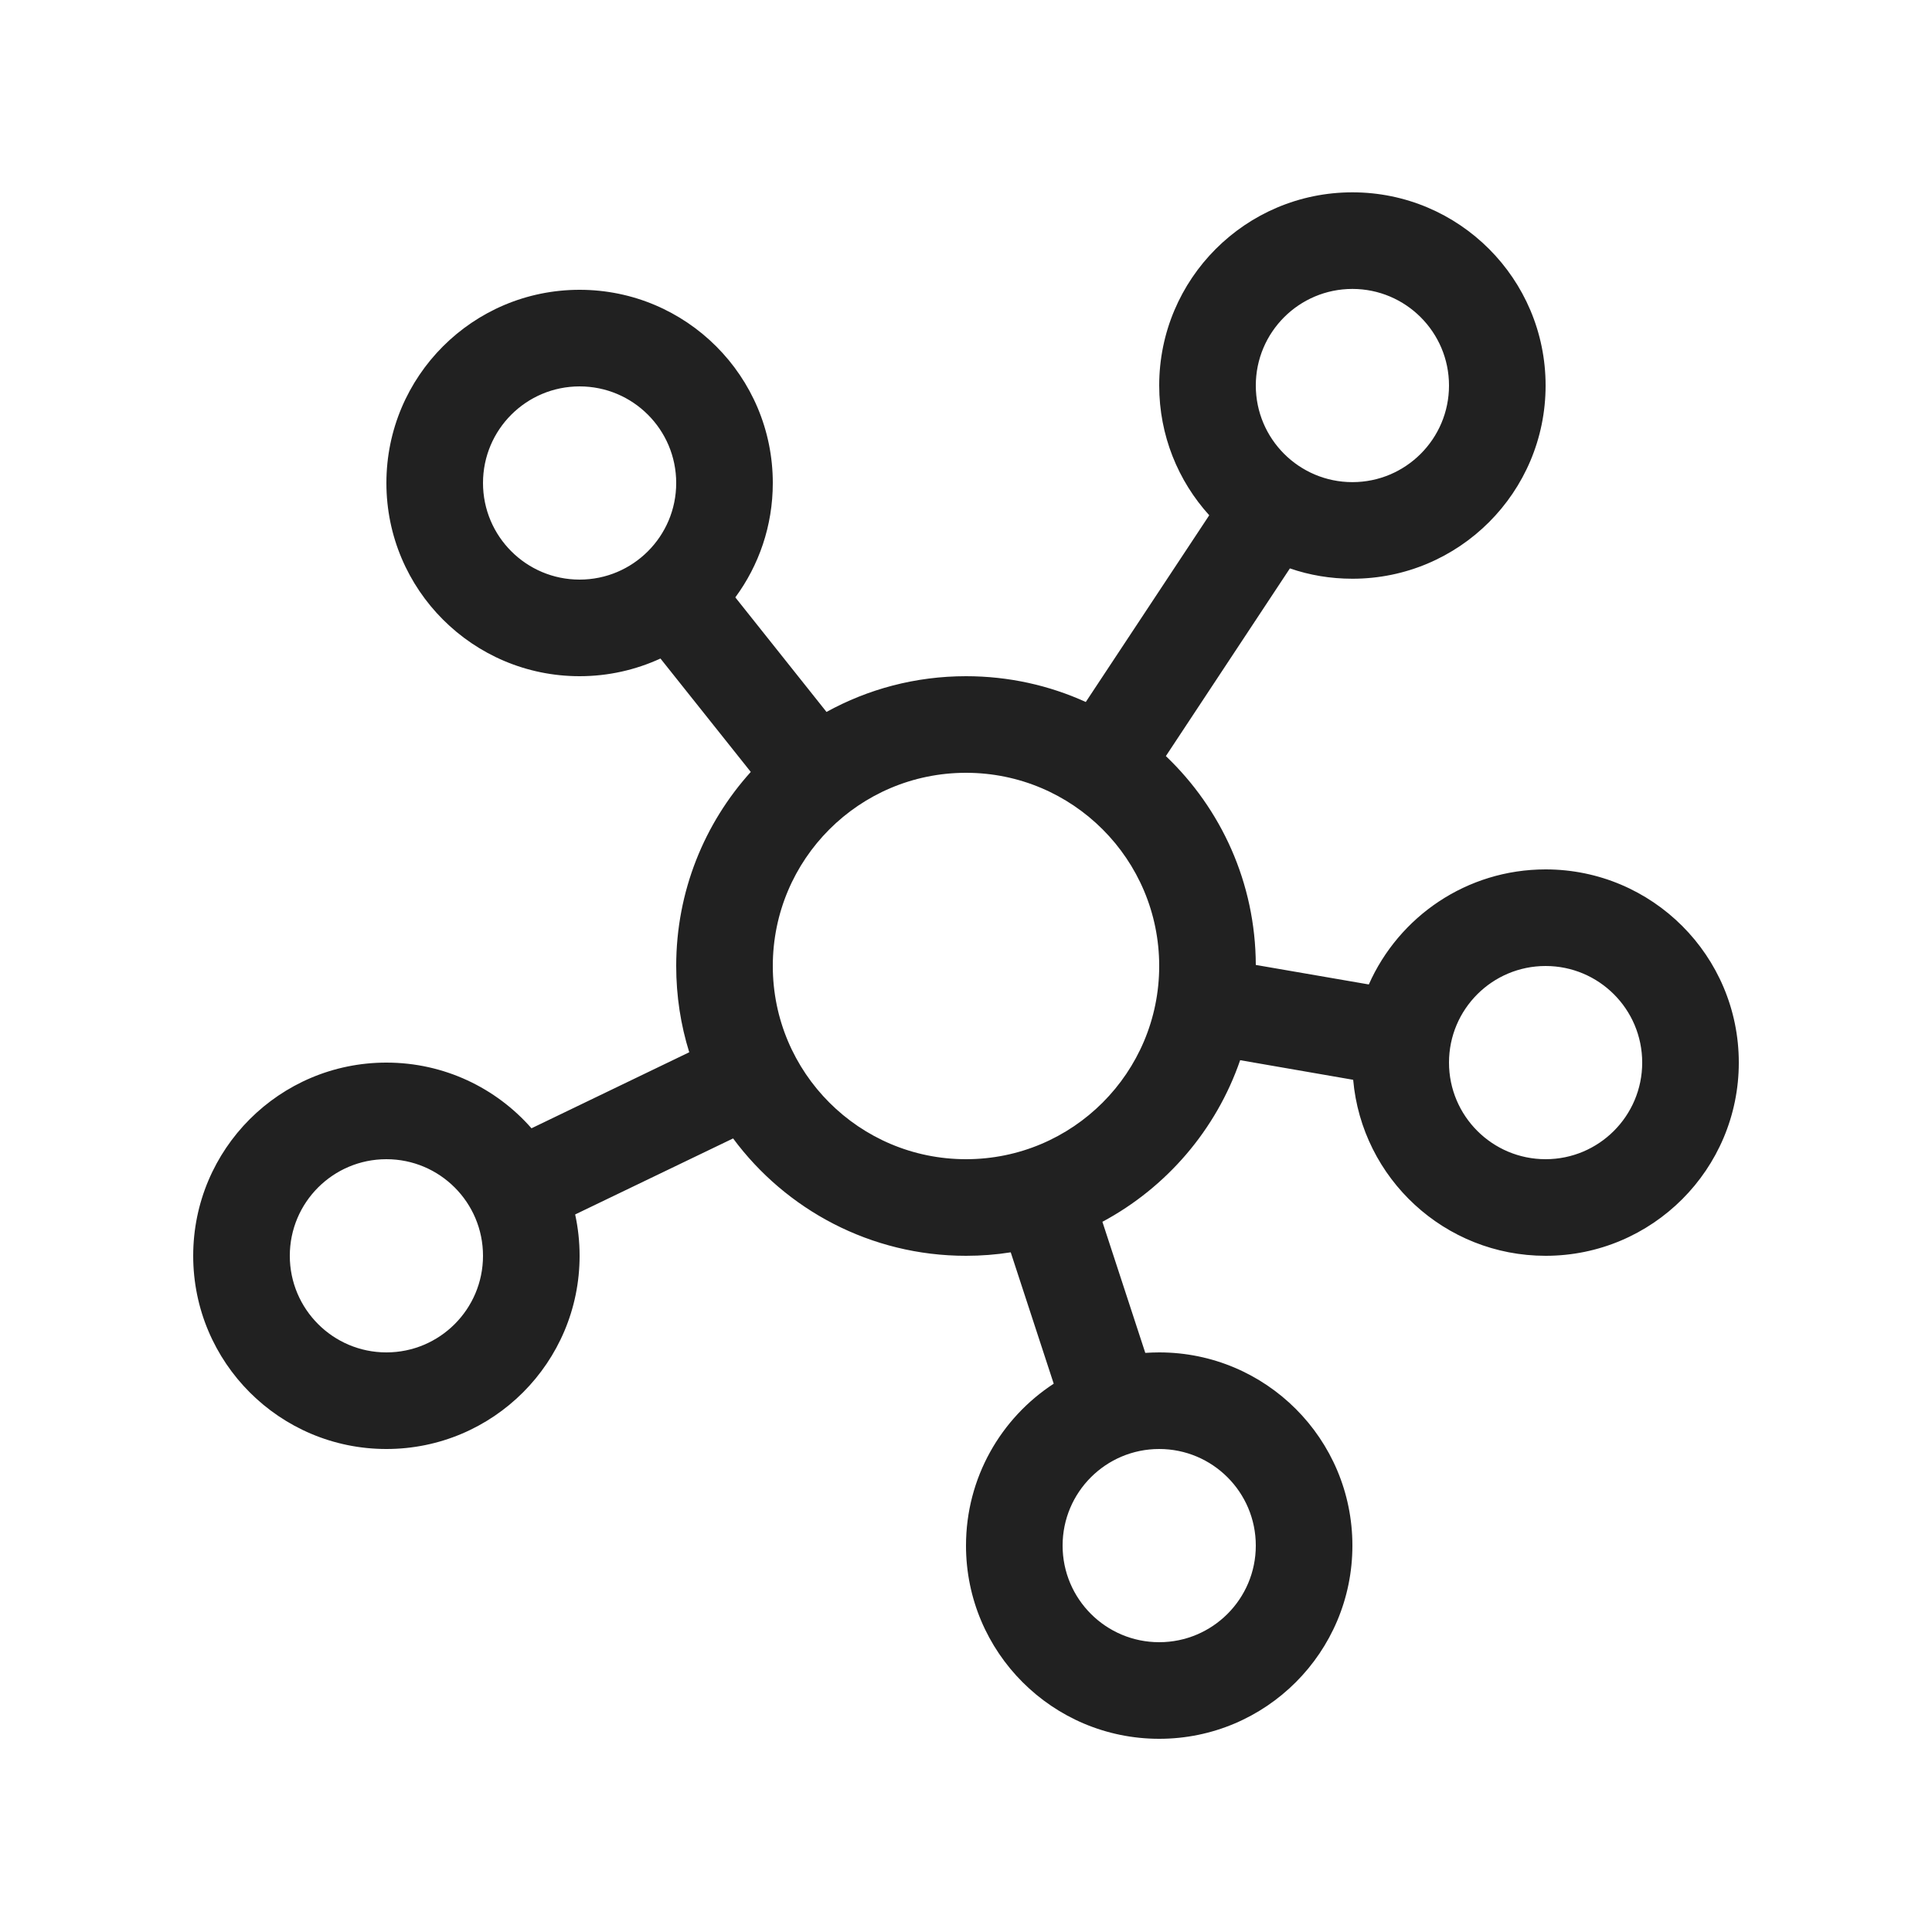
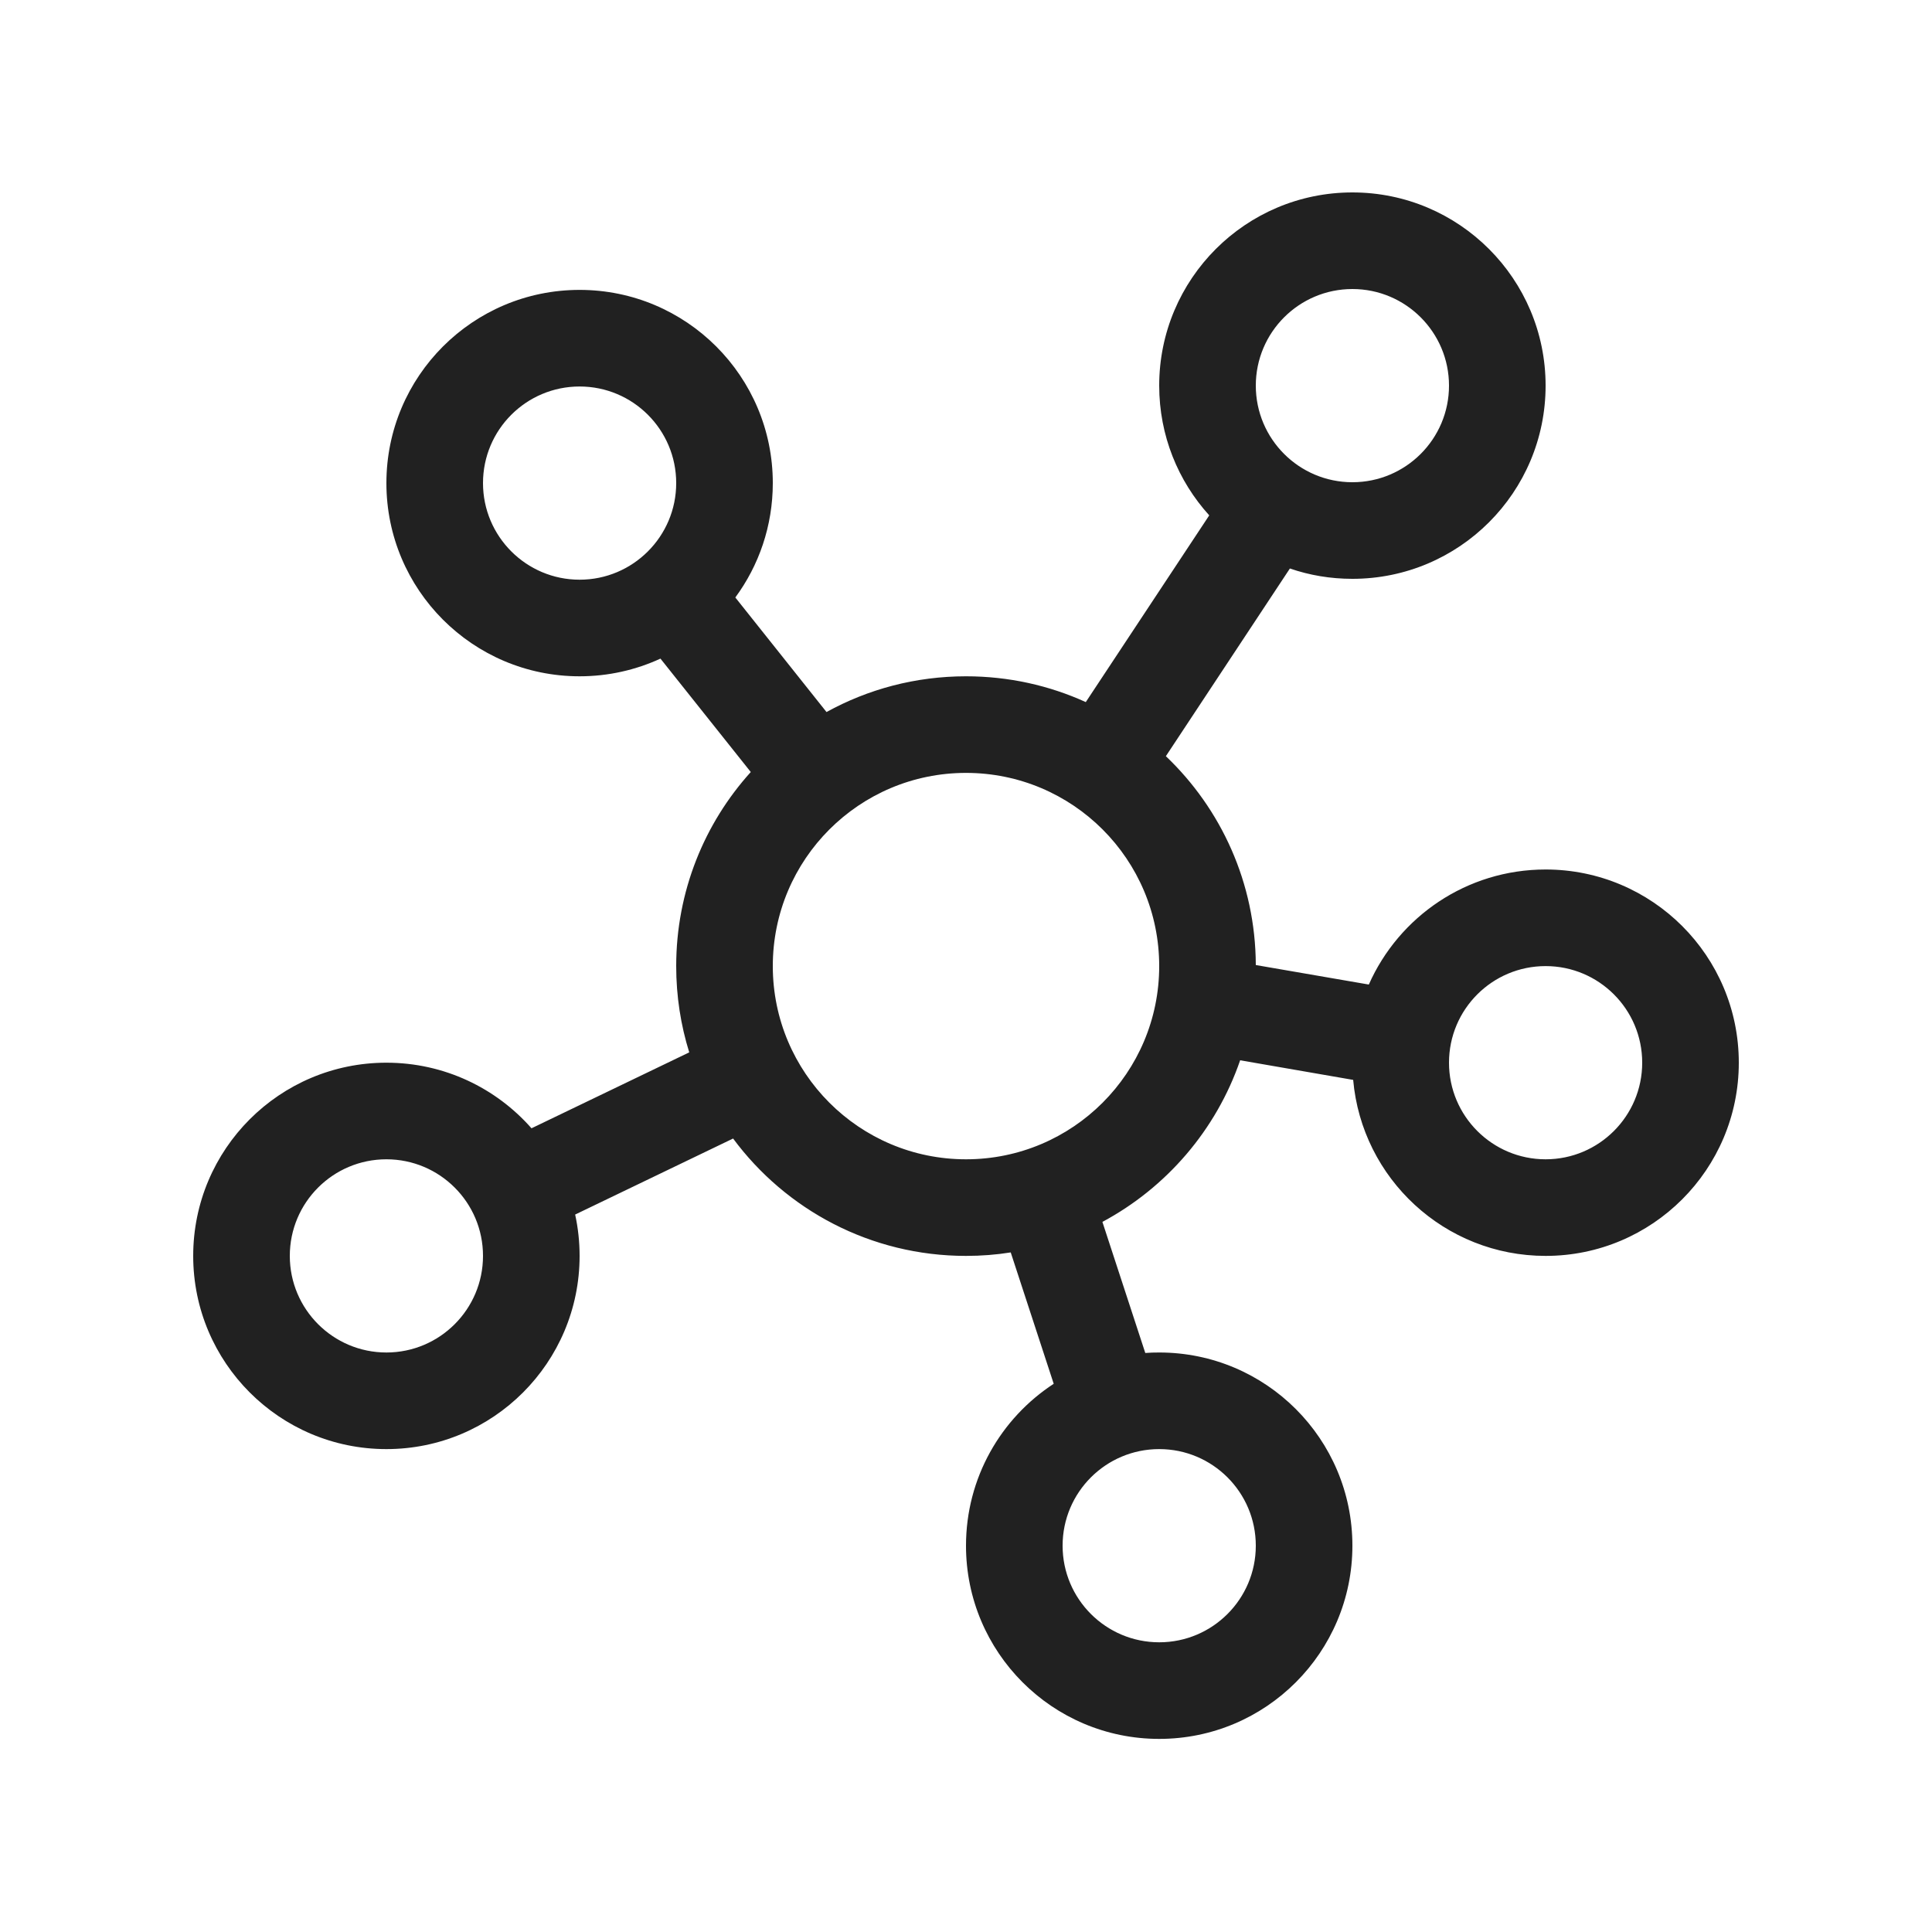
<svg xmlns="http://www.w3.org/2000/svg" width="20" height="20" viewBox="0 0 20 20" fill="none">
-   <path d="M16 3.991C16 5.096 15.105 5.991 14 5.991C13.773 5.991 13.556 5.954 13.353 5.884L12.069 7.827C12.64 8.371 12.997 9.138 13 9.989L14.17 10.191C14.481 9.489 15.183 9 16 9C17.105 9 18 9.895 18 11C18 12.104 17.105 13 16 13C14.955 13 14.098 12.199 14.008 11.178L12.838 10.975C12.59 11.696 12.075 12.293 11.412 12.648L11.856 14.005C11.904 14.002 11.952 14 12 14C13.105 14 14 14.895 14 16C14 17.104 13.105 18 12 18C10.895 18 10 17.104 10 16C10 15.298 10.361 14.681 10.908 14.324L10.463 12.964C10.312 12.988 10.158 13 10 13C9.012 13 8.135 12.522 7.589 11.785L5.954 12.572C5.984 12.71 6 12.853 6 13C6 14.104 5.105 15 4 15C2.895 15 2 14.104 2 13C2 11.895 2.895 11 4 11C4.599 11 5.136 11.263 5.502 11.68L7.135 10.893C7.047 10.611 7 10.311 7 10C7 9.227 7.292 8.523 7.772 7.991L6.837 6.817C6.582 6.934 6.299 7 6 7C4.895 7 4 6.104 4 5C4 3.895 4.895 3 6 3C7.105 3 8 3.895 8 5C8 5.443 7.856 5.853 7.612 6.184L8.556 7.37C8.984 7.134 9.476 7 10 7C10.442 7 10.862 7.095 11.24 7.267L12.518 5.334C12.196 4.979 12 4.508 12 3.991C12 2.887 12.895 1.991 14 1.991C15.105 1.991 16 2.887 16 3.991ZM15 3.991C15 3.439 14.552 2.991 14 2.991C13.448 2.991 13 3.439 13 3.991C13 4.543 13.448 4.991 14 4.991C14.552 4.991 15 4.543 15 3.991ZM6 6C6.552 6 7 5.552 7 5C7 4.447 6.552 4 6 4C5.448 4 5 4.447 5 5C5 5.552 5.448 6 6 6ZM10 12C11.105 12 12 11.104 12 10C12 8.895 11.105 8 10 8C8.895 8 8 8.895 8 10C8 11.104 8.895 12 10 12ZM5 13C5 12.447 4.552 12 4 12C3.448 12 3 12.447 3 13C3 13.552 3.448 14 4 14C4.552 14 5 13.552 5 13ZM13 16C13 15.447 12.552 15 12 15C11.448 15 11 15.447 11 16C11 16.552 11.448 17 12 17C12.552 17 13 16.552 13 16ZM16 12C16.552 12 17 11.552 17 11C17 10.447 16.552 10 16 10C15.448 10 15 10.447 15 11C15 11.552 15.448 12 16 12Z" fill="#212121" />
+   <path d="M16 3.992C16 5.097 15.105 5.992 14 5.992C13.773 5.992 13.556 5.955 13.353 5.885L12.069 7.828C12.64 8.372 12.997 9.139 13 9.99L14.17 10.192C14.481 9.49 15.183 9.001 16 9.001C17.105 9.001 18 9.896 18 11.001C18 12.105 17.105 13.001 16 13.001C14.955 13.001 14.098 12.2 14.008 11.179L12.838 10.976C12.59 11.697 12.075 12.294 11.412 12.649L11.856 14.006C11.904 14.002 11.952 14.001 12 14.001C13.105 14.001 14 14.896 14 16.001C14 17.105 13.105 18.001 12 18.001C10.895 18.001 10 17.105 10 16.001C10 15.299 10.361 14.682 10.908 14.325L10.463 12.965C10.312 12.989 10.158 13.001 10 13.001C9.012 13.001 8.135 12.523 7.589 11.786L5.954 12.573C5.984 12.711 6 12.854 6 13.001C6 14.105 5.105 15.001 4 15.001C2.895 15.001 2 14.105 2 13.001C2 11.896 2.895 11.001 4 11.001C4.599 11.001 5.136 11.264 5.502 11.68L7.135 10.894C7.047 10.612 7 10.312 7 10.001C7 9.228 7.292 8.523 7.772 7.992L6.837 6.818C6.582 6.935 6.299 7.001 6 7.001C4.895 7.001 4 6.105 4 5.001C4 3.896 4.895 3.001 6 3.001C7.105 3.001 8 3.896 8 5.001C8 5.444 7.856 5.854 7.612 6.185L8.556 7.371C8.984 7.135 9.476 7.001 10 7.001C10.442 7.001 10.862 7.096 11.24 7.268L12.518 5.335C12.196 4.98 12 4.509 12 3.992C12 2.888 12.895 1.992 14 1.992C15.105 1.992 16 2.888 16 3.992ZM15 3.992C15 3.44 14.552 2.992 14 2.992C13.448 2.992 13 3.44 13 3.992C13 4.544 13.448 4.992 14 4.992C14.552 4.992 15 4.544 15 3.992ZM6 6.001C6.552 6.001 7 5.553 7 5.001C7 4.448 6.552 4.001 6 4.001C5.448 4.001 5 4.448 5 5.001C5 5.553 5.448 6.001 6 6.001ZM10 12.001C11.105 12.001 12 11.105 12 10.001C12 8.896 11.105 8.001 10 8.001C8.895 8.001 8 8.896 8 10.001C8 11.105 8.895 12.001 10 12.001ZM5 13.001C5 12.448 4.552 12.001 4 12.001C3.448 12.001 3 12.448 3 13.001C3 13.553 3.448 14.001 4 14.001C4.552 14.001 5 13.553 5 13.001ZM13 16.001C13 15.448 12.552 15.001 12 15.001C11.448 15.001 11 15.448 11 16.001C11 16.553 11.448 17.001 12 17.001C12.552 17.001 13 16.553 13 16.001ZM16 12.001C16.552 12.001 17 11.553 17 11.001C17 10.448 16.552 10.001 16 10.001C15.448 10.001 15 10.448 15 11.001C15 11.553 15.448 12.001 16 12.001Z" fill="#212121" />
</svg>
